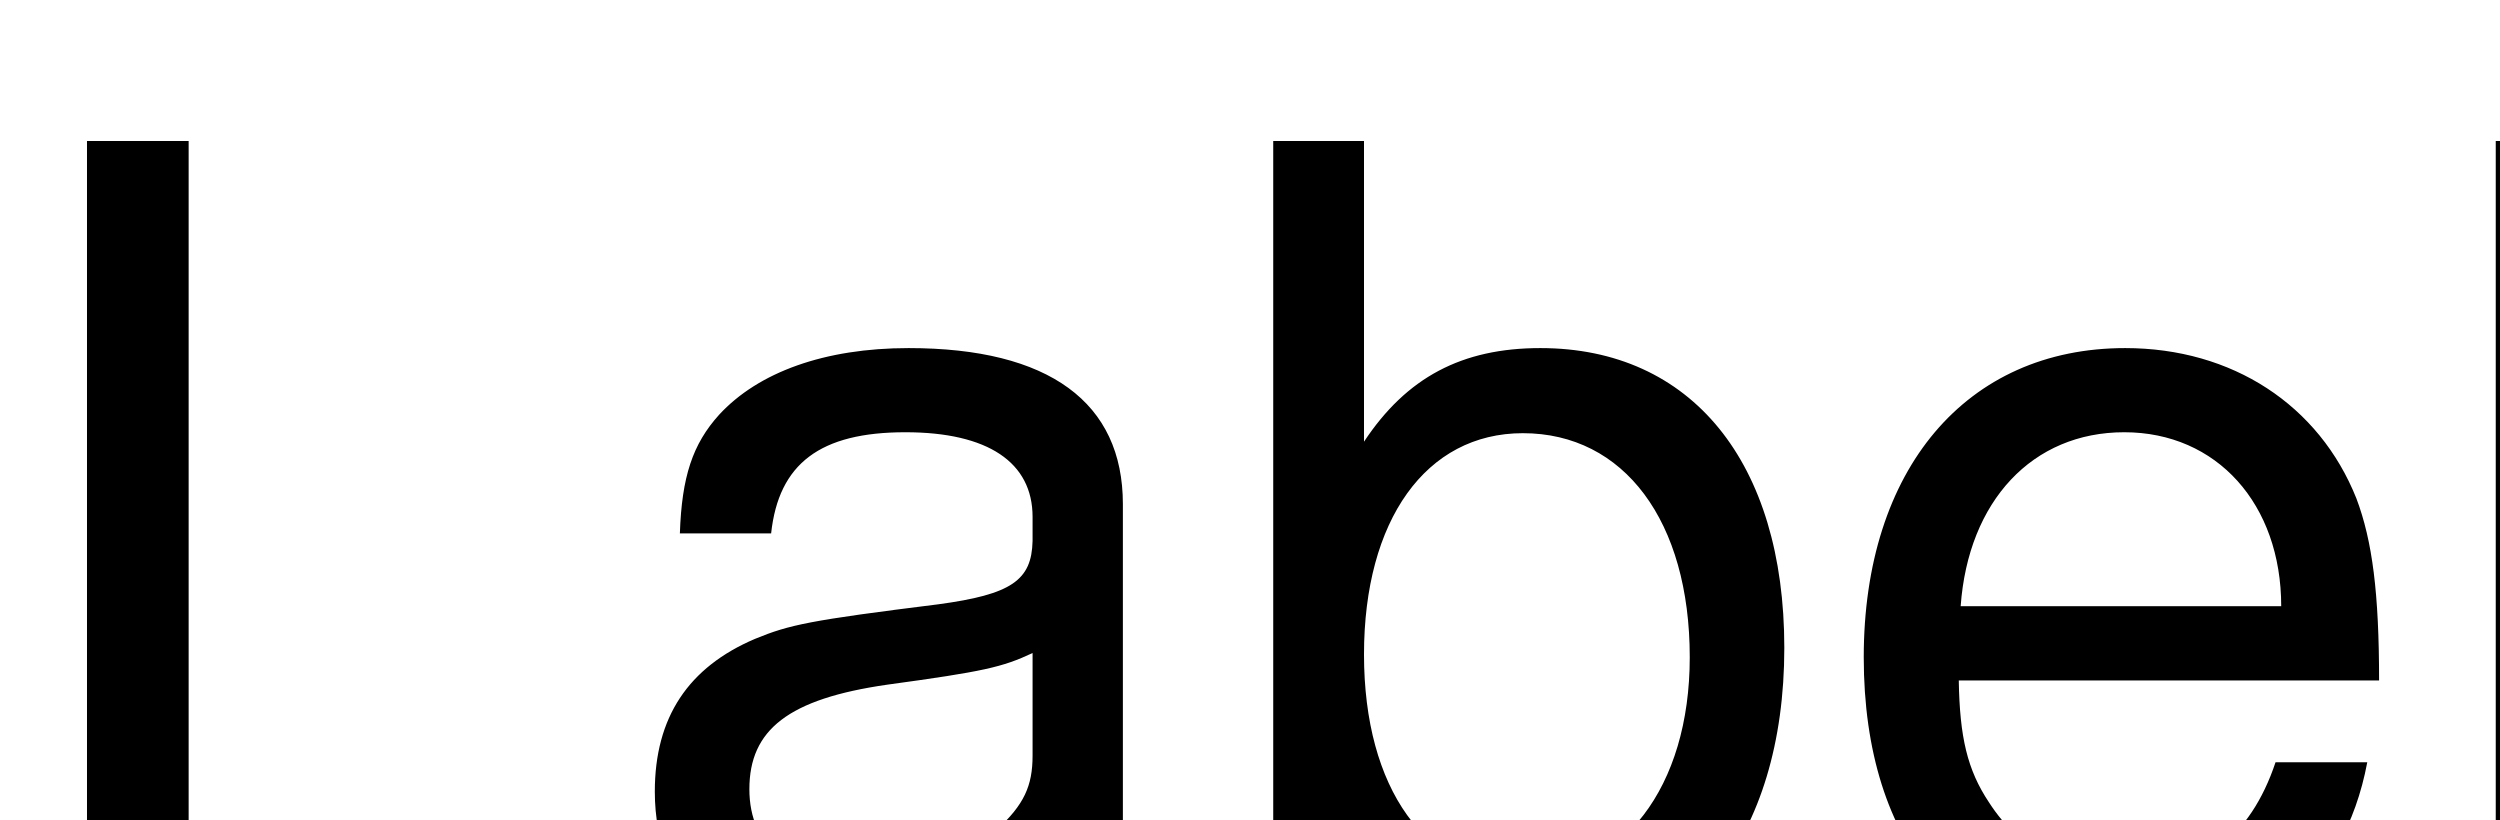
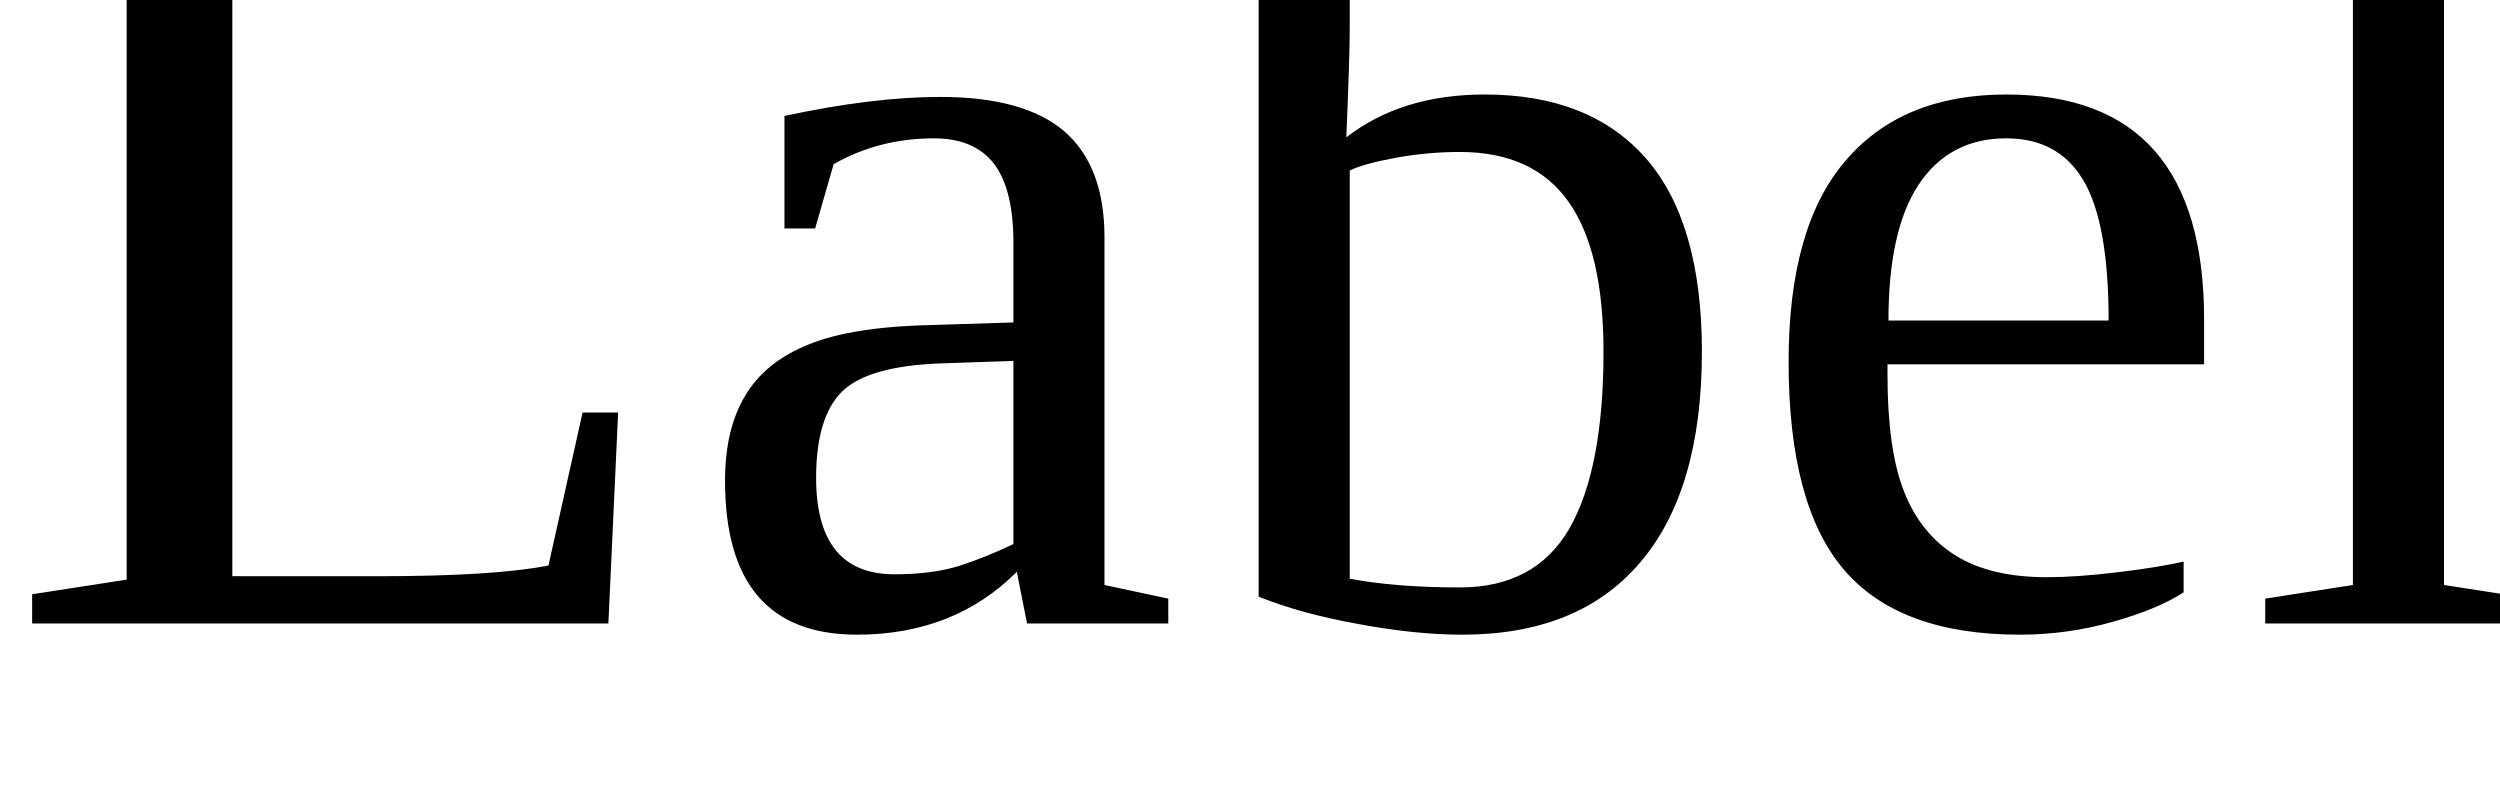
- <svg xmlns="http://www.w3.org/2000/svg" id="widget-control-label" data-name="Layer 1">
-   <text class="widget-editable-text widget-size-container" width="100%" height="100%" transform="translate(0 30.91)" style="isolation:isolate;font-size:36px;font-family:Helvetica, Helvetica">Label</text>
+ <svg xmlns="http://www.w3.org/2000/svg" id="widget-control-label" font-size="36" data-name="Layer 1">
+   <text class="widget-editable-text widget-size-container" width="100%" height="100%" alignment-baseline="middle" style="transform: translate(0px, 20px);">Label</text>
</svg>
